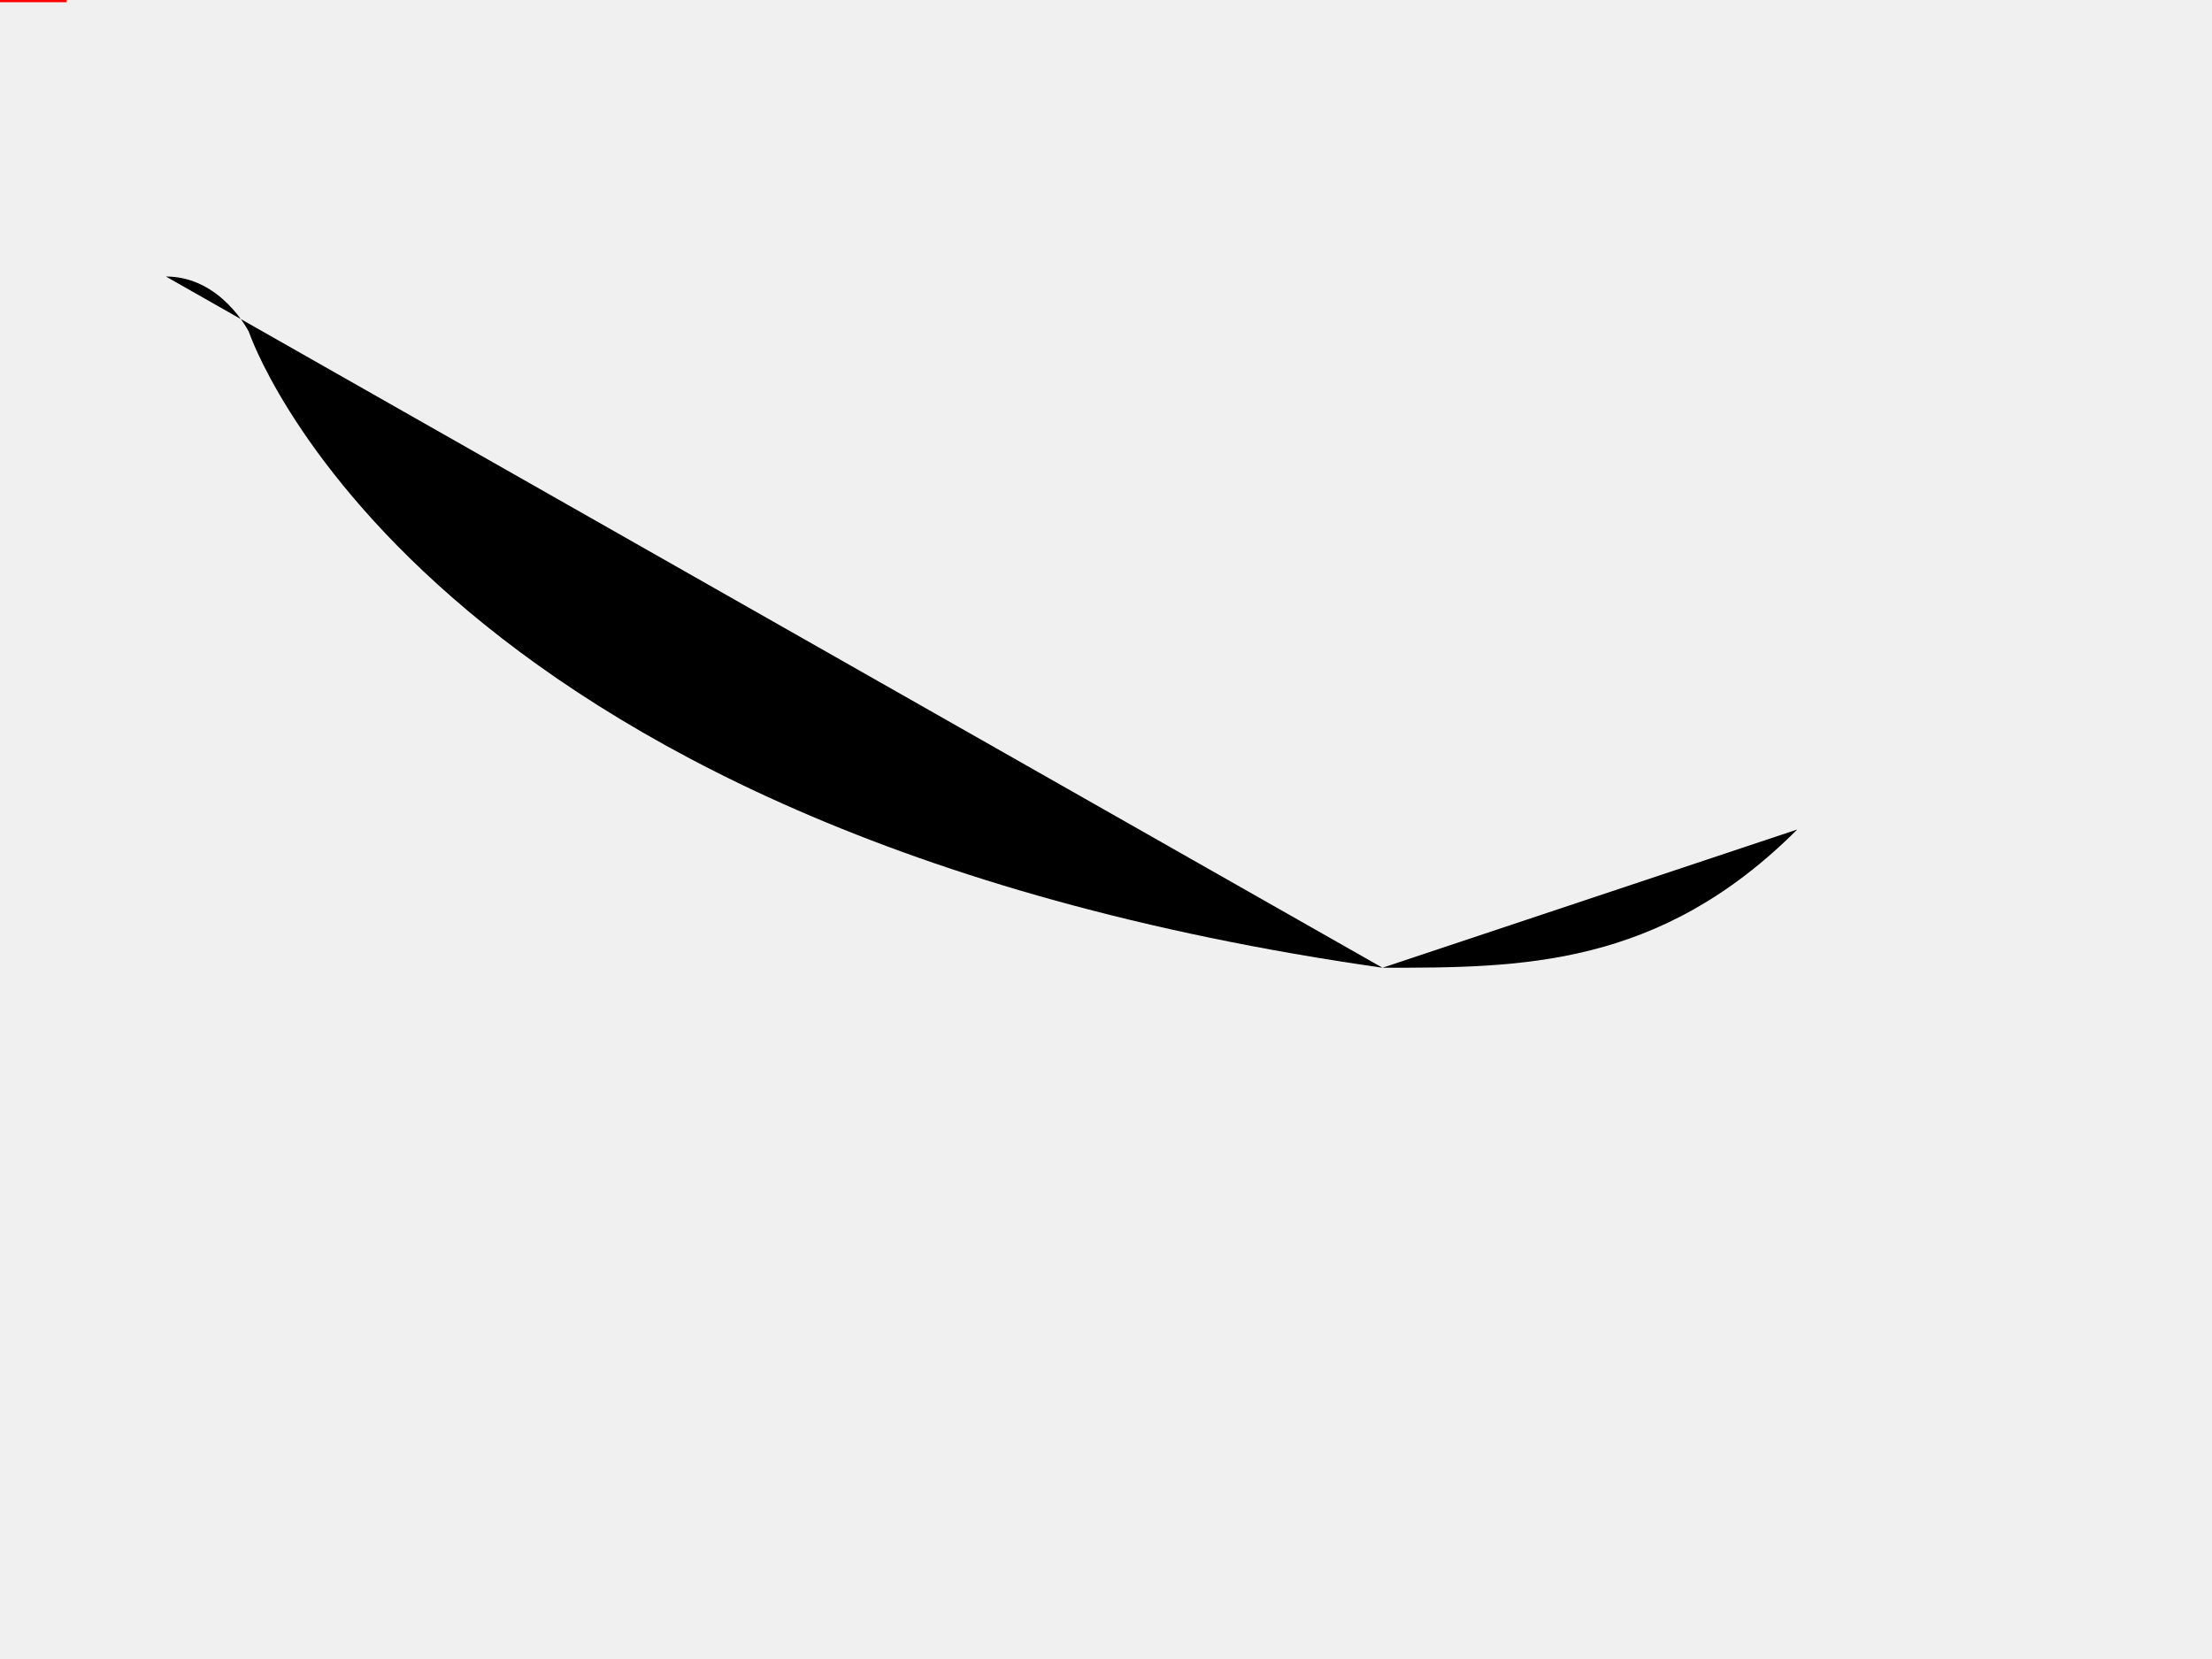
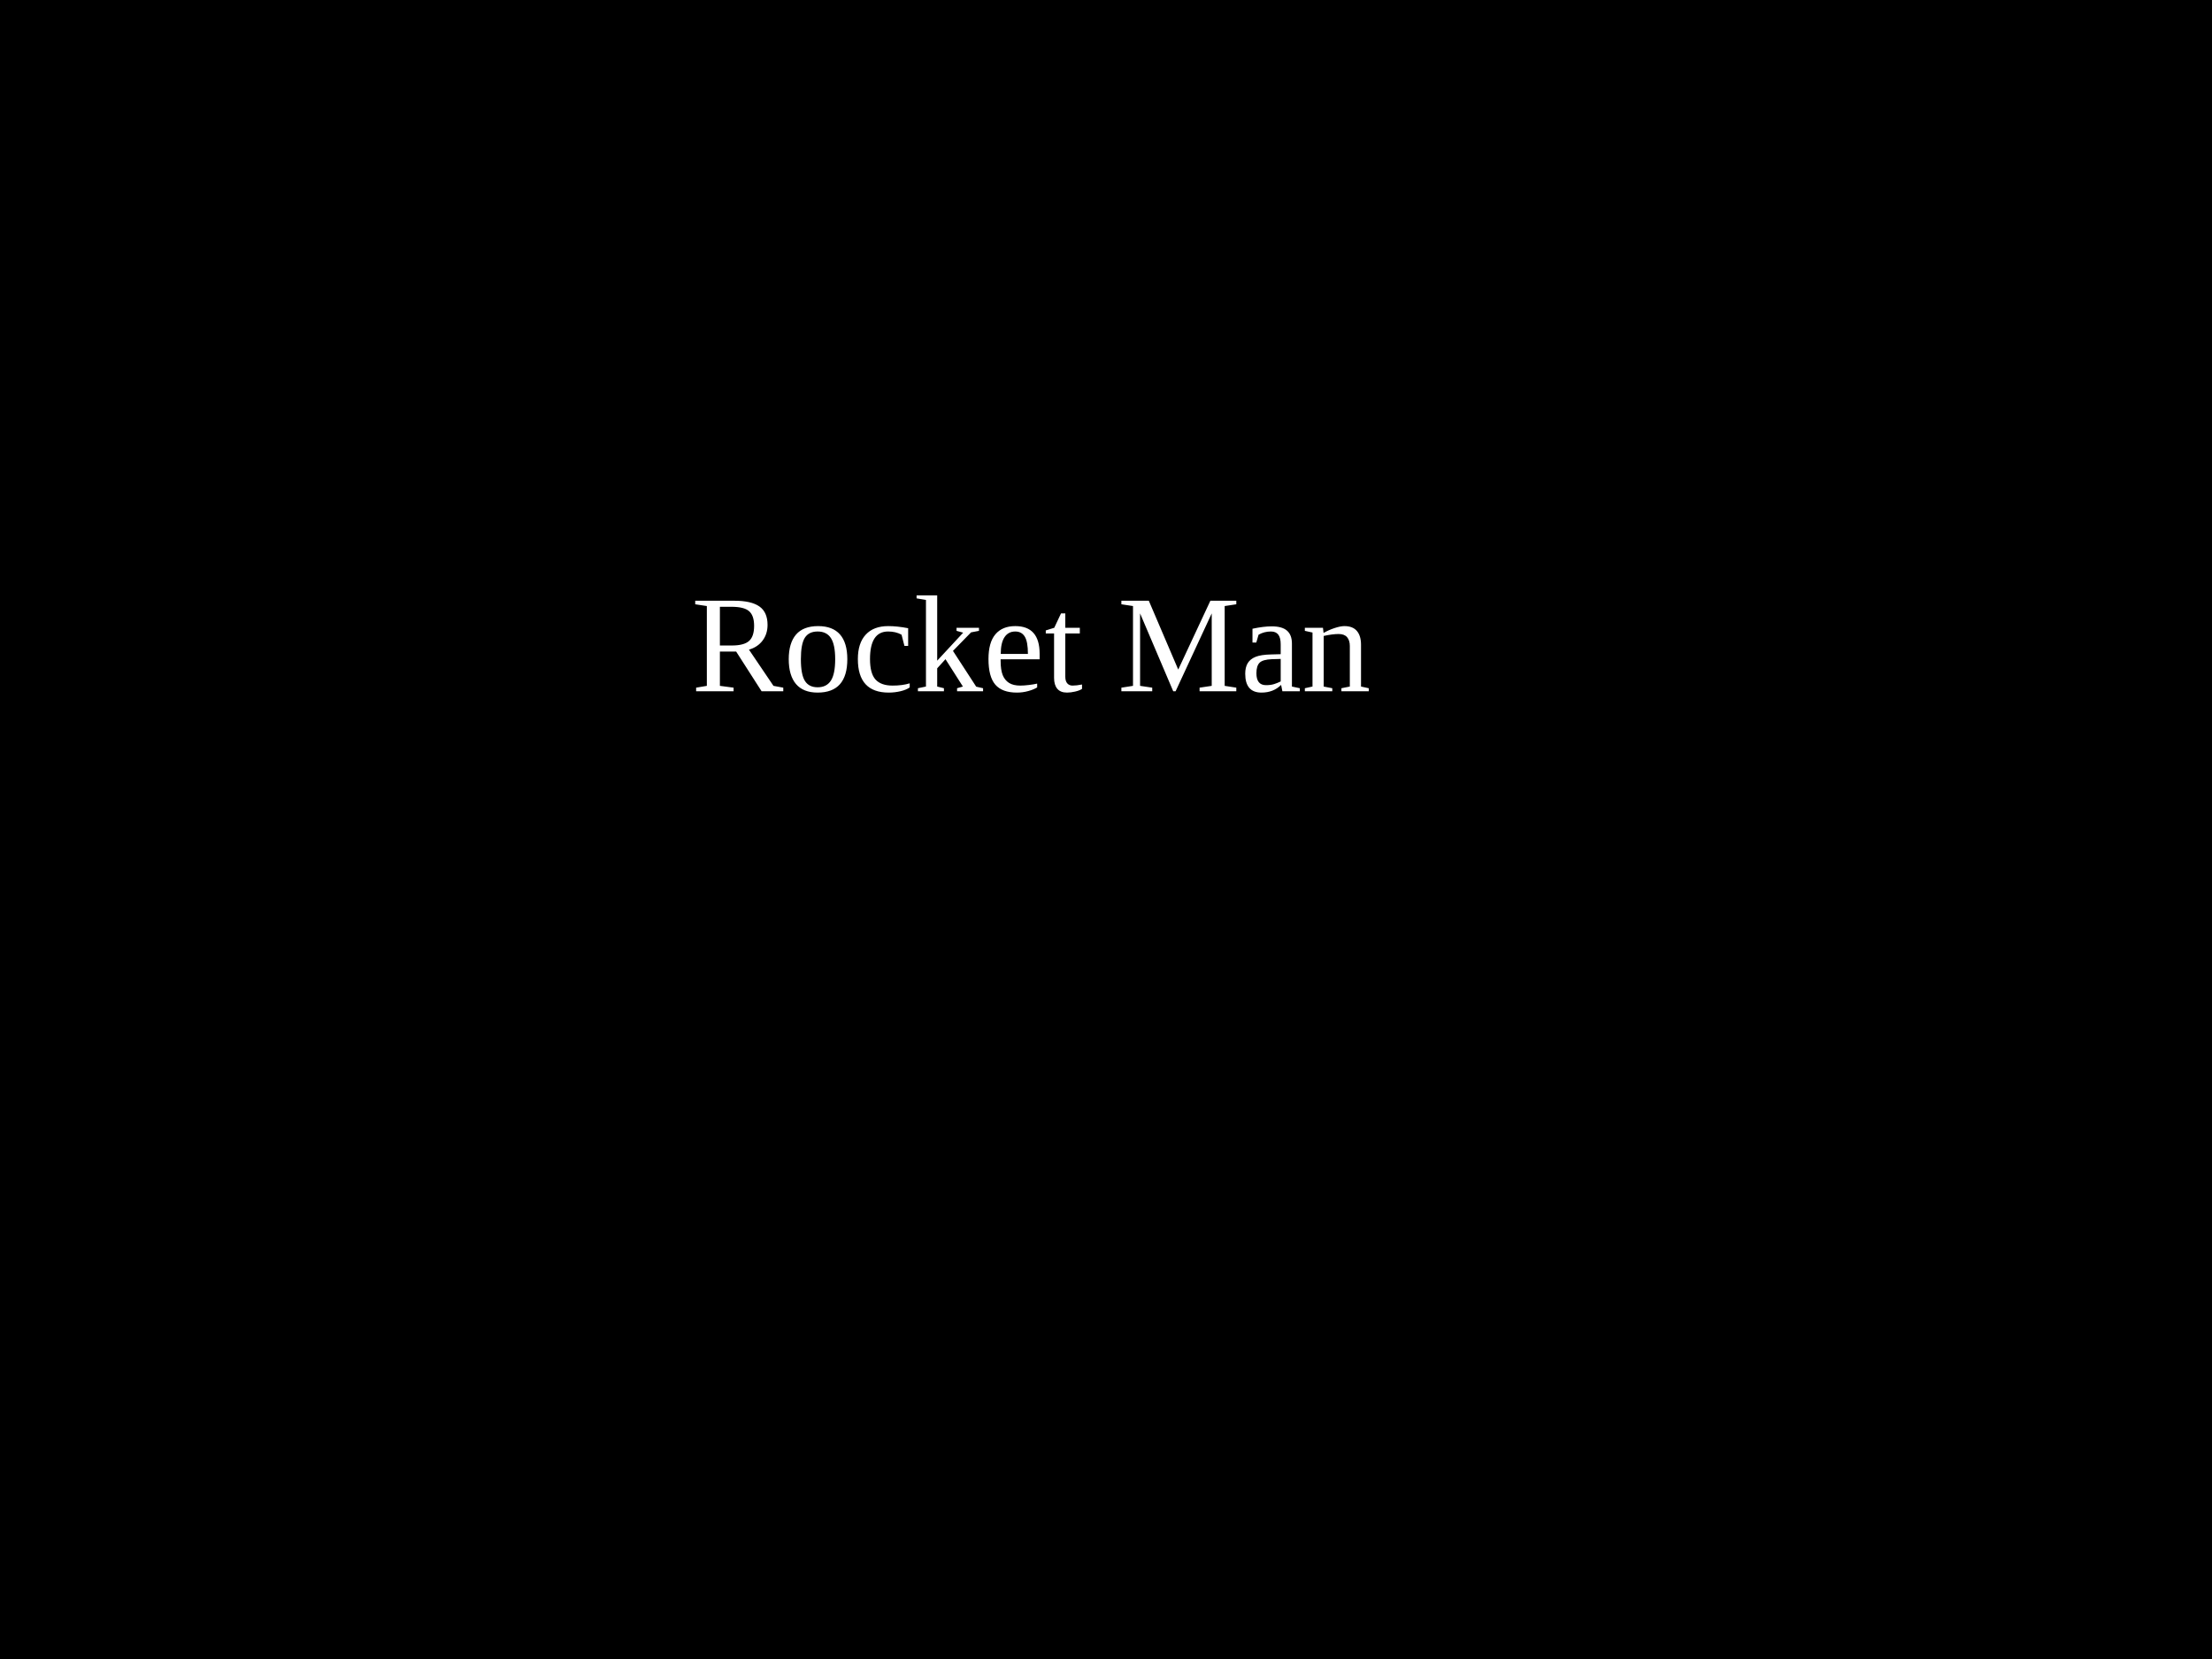
<svg xmlns="http://www.w3.org/2000/svg" xmlns:xlink="http://www.w3.org/1999/xlink" width="800" height="600" viewBox="0 0 800 600">
  <defs>
    <g id="mountain" transform="translate(0,0)">
      <g transform="translate(-500,0)">
        <polygon id="rock" points="200,300 400,0 550,300" />
        <polygon id="mountainPick" points="366,50 400,0 425,50" />
      </g>
      <g transform="translate(0,0)">
        <polygon id="rock" points="-100,300 100,0 200,300" />
        <polygon id="mountainPick" points="66,50 100,0 118,50" />
      </g>
      <g transform="translate(0,0)">
        <polygon id="rock" points="100,300 200,70 350,300" />
        <polygon id="mountainPick" points="186,100 200,70 220,100" />
      </g>
      <g transform="translate(0,0)">
        <polygon id="rock" points="200,300 400,0 550,300" />
        <polygon id="mountainPick" points="366,50 400,0 425,50" />
      </g>
      <g transform="translate(-50,0)">
        <polygon id="rock" points="450,300 650,70 750,300" />
        <polygon id="mountainPick" points="623,100 650,70 664,100" />
      </g>
    </g>
    <g id="tree" transform="translate(100,100)">
      <g>
        <polygon id="tree" points="0,120 50,100 100,120" />
        <polygon id="tree" points="5,110 50,90 95,110" />
        <polygon id="tree" points="10,100 50,80 90,100" />
        <polygon id="tree" points="15,90 50,70 85,90" />
        <polygon id="tree" points="20,80 50,65 80,80" />
        <polygon id="tree" points="30,70 50,50 70,70" />
        <polygon id="mountainPick" points="30,70 50,50 70,70" />
      </g>
      <g transform="translate(46,120)">
        <rect id="trunk" width="8" height="20" />
      </g>
    </g>
    <g id="group_tree" transform="translate(0,0)">
      <use xlink:href="#tree" x="0" y="100" />
      <use xlink:href="#tree" x="50" y="95" />
      <use xlink:href="#tree" x="180" y="100" />
      <use xlink:href="#tree" x="290" y="85" />
    </g>
    <g id="snow-branch">
      <rect x="0" y="0" rx="5" ry="5" width="150" height="10" />
      <g transform="translate(10,-20) scale(0.5)">
        <polyline points="0,0 50,50 0,100" />
      </g>
      <g transform="translate(138,30) scale(0.5) rotate(180)">
        <polyline points="0,0 50,50 0,100" />
      </g>
    </g>
    <g id="snow" transform="translate(0,0)">
      <use xlink:href="#snow-branch" x="0" y="0" />
      <g transform="translate(0,0) rotate(120 75 5)">
        <use xlink:href="#snow-branch" x="0" y="0" />
      </g>
      <g transform="translate(0,0) rotate(240 75 5)">
        <use xlink:href="#snow-branch" x="0" y="0" />
      </g>
    </g>
    <g id="snow-groupe" transform="translate(0,0)">
      <g transform="scale(0.1)">
        <use xlink:href="#snow" x="0" y="0" />
        <use xlink:href="#snow" x="1000" y="1000" />
        <use xlink:href="#snow" x="500" y="562" />
        <use xlink:href="#snow" x="2000" y="152" />
        <use xlink:href="#snow" x="1235" y="230" />
        <use xlink:href="#snow" x="2569" y="784" />
        <use xlink:href="#snow" x="2258" y="985" />
      </g>
    </g>
    <g id="snow-fall" transform="translate(0,0)">
      <g transform="translate(0,0)">
        <use xlink:href="#snow-groupe" x="0" y="0" />
        <use xlink:href="#snow-groupe" x="300" y="0" />
        <use xlink:href="#snow-groupe" x="600" y="0" />
        <use xlink:href="#snow-groupe" x="0" y="100" />
        <use xlink:href="#snow-groupe" x="300" y="100" />
        <use xlink:href="#snow-groupe" x="600" y="100" />
        <use xlink:href="#snow-groupe" x="0" y="200" />
        <use xlink:href="#snow-groupe" x="300" y="200" />
        <use xlink:href="#snow-groupe" x="600" y="200" />
        <use xlink:href="#snow-groupe" x="0" y="300" />
        <use xlink:href="#snow-groupe" x="300" y="300" />
        <use xlink:href="#snow-groupe" x="600" y="300" />
        <use xlink:href="#snow-groupe" x="0" y="400" />
        <use xlink:href="#snow-groupe" x="300" y="400" />
        <use xlink:href="#snow-groupe" x="600" y="400" />
      </g>
    </g>
    <g id="snow-animation-slow" transform="translate(0,0)">
      <g transform="translate(0,0) rotate(180 400 0)">
        <use xlink:href="#snow-fall" x="0" y="-500" />
        <use xlink:href="#snow-fall" x="0" y="0" />
      </g>
      <animateTransform id="snowFallStart" attributeName="transform" type="translate" from="0 0" to="0 500" dur="4s" begin="0s" repeatCount="indefinite" />
    </g>
    <g id="snow-animation-fast" transform="translate(0,0)">
      <g transform="translate(0,0)">
        <use xlink:href="#snow-fall" x="0" y="-500" />
        <use xlink:href="#snow-fall" x="0" y="0" />
      </g>
      <animateTransform id="snowFallStart" attributeName="transform" type="translate" from="0 0" to="0 500" dur="8s" begin="0s" repeatCount="indefinite" />
    </g>
    <g id="sky">
      <rect width="800" height="500" />
    </g>
    <g id="cloud" transform="scale(0.2)">
      <path class="cloud" d="M61.8,55.8     c-33.4,4.2-57,34.7-52.7,68c3.9,31,30.5,53.5,61,53.2c0,0.3,0.1,0.6,0.1,0.8c3,23.3,24.2,39.7,47.5,36.8     c13.5-1.7,24.8-9.6,31.2-20.5c11.1,17.6,31.8,28.2,53.9,25.4c23-2.9,40.9-19.5,46.6-40.6c4.2,0.5,8.5,0.5,12.8,0     c28.5-3.6,48.6-29.6,45-58c-2.3-18.1-13.7-32.8-28.9-40.2c0-2.4-0.1-4.8-0.4-7.2c-3.5-27.6-28.7-47.1-56.3-43.6     c-6.7,0.8-12.9,3-18.5,6.1c-12.6-21-36.7-33.7-62.5-30.4c-28.3,3.6-49.9,25.3-54.6,52.1" />
    </g>
    <g id="moving-cloud">
      <use xlink:href="#cloud" x="40" y="60" />
      <use xlink:href="#cloud" x="55" y="10" />
      <use xlink:href="#cloud" x="280" y="20" />
      <use xlink:href="#cloud" x="480" y="60" />
      <use xlink:href="#cloud" x="120" y="80" />
      <use xlink:href="#cloud" x="340" y="60" />
      <use xlink:href="#cloud" x="300" y="10" />
      <use xlink:href="#cloud" x="580" y="20" />
      <use xlink:href="#cloud" x="680" y="100" />
    </g>
    <g id="moving-cloud-slow">
      <g transform="translate(0,0)">
        <use xlink:href="#moving-cloud" x="-800" y="0" />
        <use xlink:href="#moving-cloud" x="0" y="0" />
      </g>
      <animateTransform id="cloud-moving-slow" attributeName="transform" type="translate" from="0 0" to="800 0" dur="60s" begin="0s" repeatCount="indefinite" />
    </g>
    <g id="moving-cloud-fast">
      <g transform="translate(0,-20) scale(0.5) rotate(180)">
        <use xlink:href="#moving-cloud" x="-1600" y="0" />
        <use xlink:href="#moving-cloud" x="-800" y="0" />
        <use xlink:href="#moving-cloud" x="0" y="0" />
        <use xlink:href="#moving-cloud" x="800" y="0" />
      </g>
      <g transform="translate(0,0) scale(0.5)">
        <use xlink:href="#moving-cloud" x="-1600" y="0" />
        <use xlink:href="#moving-cloud" x="-800" y="0" />
        <use xlink:href="#moving-cloud" x="0" y="0" />
        <use xlink:href="#moving-cloud" x="800" y="0" />
      </g>
-       <animateTransform id="cloud-moving-slow" attributeName="transform" type="translate" from="0 0" to="800 0" dur="120s" begin="0s" repeatCount="indefinite" />
+       <animateTransform id="cloud-moving-fast" attributeName="transform" type="translate" from="0 0" to="800 0" dur="120s" begin="0s" repeatCount="indefinite" />
    </g>
    <g id="moving-cloud-fast">

  </g>
    <g id="ski-man2" transform="scale(0.2)">
      <ellipse id="body" transform="translate(100,150)" cx="0" cy="0" rx="20" ry="50" />
      <circle id="head" transform="translate(100,100)" cx="0" cy="0" r="20" />
      <line id="battons" transform="translate(40,190)" x1="0" y1="0" x2="60" y2="-30" />
      <g id="hat">
        <rect id="bottom" transform="translate(79,90)" width="42" height="5" />
        <polygon id="middle" transform="translate(100,70)" points="-21,20 21,20, 0,0" />
        <circle id="top" transform="translate(100,70)" cx="0" cy="0" r="3" />
      </g>
      <g id="legs">
        <g id="leg">
          <line id="top" transform="translate(100,200)" x1="0" y1="0" x2="0" y2="30" />
          <line id="bottom" transform="translate(100,230)" x1="0" y1="0" x2="0" y2="30" />
        </g>
        <g id="ski">
          <line id="ski" transform="translate(40,260)" x1="0" y1="0" x2="120" y2="0" />
          <line id="ski_tip" transform="translate(158,260)" x1="0" y1="0" x2="0" y2="-10" />
        </g>
      </g>
    </g>
    <g id="line">
      <path id="jump-Line" d="M0 100 C 80 100,120 60, 250 40 S 300 40, 800 100" />
-       <animateMotion xlink:href="#ski-man2" rotate="0" fill="freeze" calcMode="paced" begin="0s" dur="5">
+       <animateMotion id="flyingman" xlink:href="#ski-man2" rotate="0" fill="freeze" calcMode="paced" begin="sceneA3.end" dur="5">
        <mpath xlink:href="#jump-Line" />
      </animateMotion>
    </g>
    <g id="ski-man1" transform="scale(0.4)">
      <ellipse id="body" transform="translate(0,-100)" cx="0" cy="0" rx="20" ry="50" fill="red" />
      <circle id="head" transform="translate(0,-150)" cx="0" cy="0" r="20" fill="antiquewhite" />
      <line id="battons" transform="translate(-50,-70)" x1="0" y1="0" x2="60" y2="-30" stroke="red" stroke-width="4" />
      <g id="hat">
        <rect id="bottom" transform="translate(-21,-160)" width="42" height="5" fill="white" />
        <polygon id="middle" transform="translate(0,-180)" points="-21,20 21,20, 0,0" fill="red" />
        <circle id="top" transform="translate(0,-180)" cx="0" cy="0" r="3" fill="white" />
      </g>
      <g id="legs">
        <g id="leg">
          <line id="top" transform="translate(0,-60)" x1="0" y1="0" x2="0" y2="60" stroke="red" stroke-width="4" />
        </g>
        <g id="ski">
          <line id="ski" transform="translate(-60,0)" x1="0" y1="0" x2="120" y2="0" stroke="red" stroke-width="4" />
          <line id="ski_tip" transform="translate(58,0)" x1="0" y1="0" x2="0" y2="-10" stroke="red" stroke-width="4" />
        </g>
      </g>
    </g>
    <g id="background">
      <use xlink:href="#sky" x="0" y="0" />
      <g transform="translate(0,300)">
        <rect width="800" height="205" />
      </g>
      <use xlink:href="#mountain" x="100" y="50" />
      <use xlink:href="#group_tree" x="0" y="0" />
      <use xlink:href="#group_tree" x="200" y="0" />
    </g>
    <g id="ski-piste">
      <path id="début" d="M0 100 L 60 100" />
      <path id="piste" d="M60 100 C 80 100,90 120, 90 120 S 150 300, 500 350" />
      <path id="tremplin" d="M500 350 C 550,350 600,350 650,300" />
      <path id="vol" d="M650 300 L 900 50" />
    </g>
    <g id="JumpingScene">
+       <use xlink:href="#background" x="0" y="0" />
+       <use xlink:href="#background" x="800" y="0" />
+       <use xlink:href="#snow-animation-fast" x="0" y="0" />
+       <use xlink:href="#snow-animation-slow" x="40" y="0" />
+       <use xlink:href="#moving-cloud-slow" x="0" y="0" />
+       <use xlink:href="#moving-cloud-fast" x="100" y="100" />
      <use href="#ski-man1" x="0" y="0" />
      <use href="#ski-piste" x="0" y="0" />
-       <animateMotion id="début_piste" xlink:href="#ski-man1" rotate="auto" fill="freeze" calcMode="paced" begin="0s" dur="3s">
+       <animateMotion id="début_piste" xlink:href="#ski-man1" rotate="auto" fill="freeze" calcMode="paced" begin="sceneA2.end" dur="3s">
        <mpath xlink:href="#début" />
      </animateMotion>
      <animateMotion id="descente_piste" xlink:href="#ski-man1" rotate="auto" fill="freeze" calcMode="linear" keyPoints="0;0.1;0.2;0.3;0.4;0.5;0.6;0.7;0.8;0.9;1" keyTimes="0;0.3;0.5;0.6;0.7;0.75;0.8;0.85;0.9;0.95;1" begin="début_piste.end" dur="2s">
        <mpath xlink:href="#piste" />
      </animateMotion>
      <animateMotion id="descente_tremplin" xlink:href="#ski-man1" rotate="auto" fill="freeze" calcMode="paced" begin="descente_piste.end" dur="0.2s">
        <mpath xlink:href="#tremplin" />
      </animateMotion>
      <animateMotion id="descente_vol" xlink:href="#ski-man1" rotate="auto" fill="freeze" calcMode="paced" begin="descente_tremplin.end" dur="0.6s">
        <mpath xlink:href="#vol" />
      </animateMotion>
    </g>
    <g id="FlyingScene">
      <use xlink:href="#background" x="0" y="0" />
      <use xlink:href="#background" x="800" y="0" />
      <use xlink:href="#snow-animation-fast" x="0" y="0" />
      <use xlink:href="#snow-animation-slow" x="40" y="0" />
      <use xlink:href="#moving-cloud-slow" x="0" y="0" />
      <use xlink:href="#moving-cloud-fast" x="100" y="100" />
      <use xlink:href="#ski-man2" x="0" y="100" />
      <use xlink:href="#line" x="0" y="100" />
    </g>
+     <g id="IntroScene">
+       <rect visibility="visible" x="0" y="0" width="800" height="600" style="fill:rgb(0,0,0);stroke-width:3;stroke:rgb(0,0,0)" />
+       <text x="250" y="250" fill="white" font-size="50">Rocket Man</text>
+       <use xlink:href="#ski-man1" transform="translate(-50,400)">
+         <animateTransform id="movingskiman" attributeName="transform" type="translate" from="-50 400" to="850 400" dur="4s" begin="0s" repeatCount="1" />
+       </use>
+       <rect visibility="visible" transform="translate(-800,0)" width="800" height="600" style="fill:rgb(255,255,255)">
+         <animateTransform id="snowmoving" attributeName="transform" type="translate" from="-900 0" to="0 0" dur="6s" begin="0s" repeatCount="1" />
+       </rect>
+     </g>
+     <g id="CreditScene">
+       <rect x="0" y="0" width="800" height="600" style="fill:rgb(0,0,0);stroke-width:3;stroke:rgb(0,0,0)" />
+       <text x="225" y="225" fill="white" font-size="50">SVG Original by</text>
+       <text x="250" y="300" fill="white" font-size="50">Berguerre Téo</text>
+       <text x="250" y="350" fill="white" font-size="50">Bihan Baptiste</text>
+       <text x="250" y="400" fill="white" font-size="50">Viellard Bruno</text>
+       <circle cx="725" cy="50" r="40" stroke="black" stroke-width="3" fill="#FFEDB9" />
+       <use xlink:href="#ski-man1" transform="translate(725,-100) scale(0.2) rotate(99)" />
+     </g>
  </defs>
-   <use xlink:href="#JumpingScene" x="0" y="0" visibility="visible" />
-   <animateTransform id="nextScene1" attributeName="visibility" begin="1s; nextScene2.end+1s" from="visible" to="hidden" dur="0s" fill="freeze" />
-   <use xlink:href="#FlyingScene" x="0" y="0" visibility="hidden" />
-   <animateTransform id="nextScene2" attributeName="visibility" begin="nextScene1.end+1s" from="hidden" to="visible" dur="5s" />
+   <use xlink:href="#IntroScene" x="0" y="0" visibility="visible">
+     <animate id="sceneA1" attributeName="visibility" begin="snowmoving.end" from="visible" to="hidden" dur="1s" fill="freeze" />
+   </use>
+   <use xlink:href="#JumpingScene" x="0" y="0" visibility="hidden">
+     <animate id="sceneA2" attributeName="visibility" begin="sceneA1.end" from="hidden" to="visible" dur="1s" fill="freeze" />
+   </use>
+   <use xlink:href="#FlyingScene" x="0" y="0" visibility="hidden">
+     <animate id="sceneA3" attributeName="visibility" begin="descente_vol.end" from="hidden" to="visible" dur="1s" fill="freeze" />
+   </use>
+   <use xlink:href="#CreditScene" x="0" y="0" visibility="hidden">
+     <animate id="sceneA5" attributeName="visibility" begin="flyingman.end" from="hidden" to="visible" dur="1s" fill="freeze" />
+   </use>
</svg>
